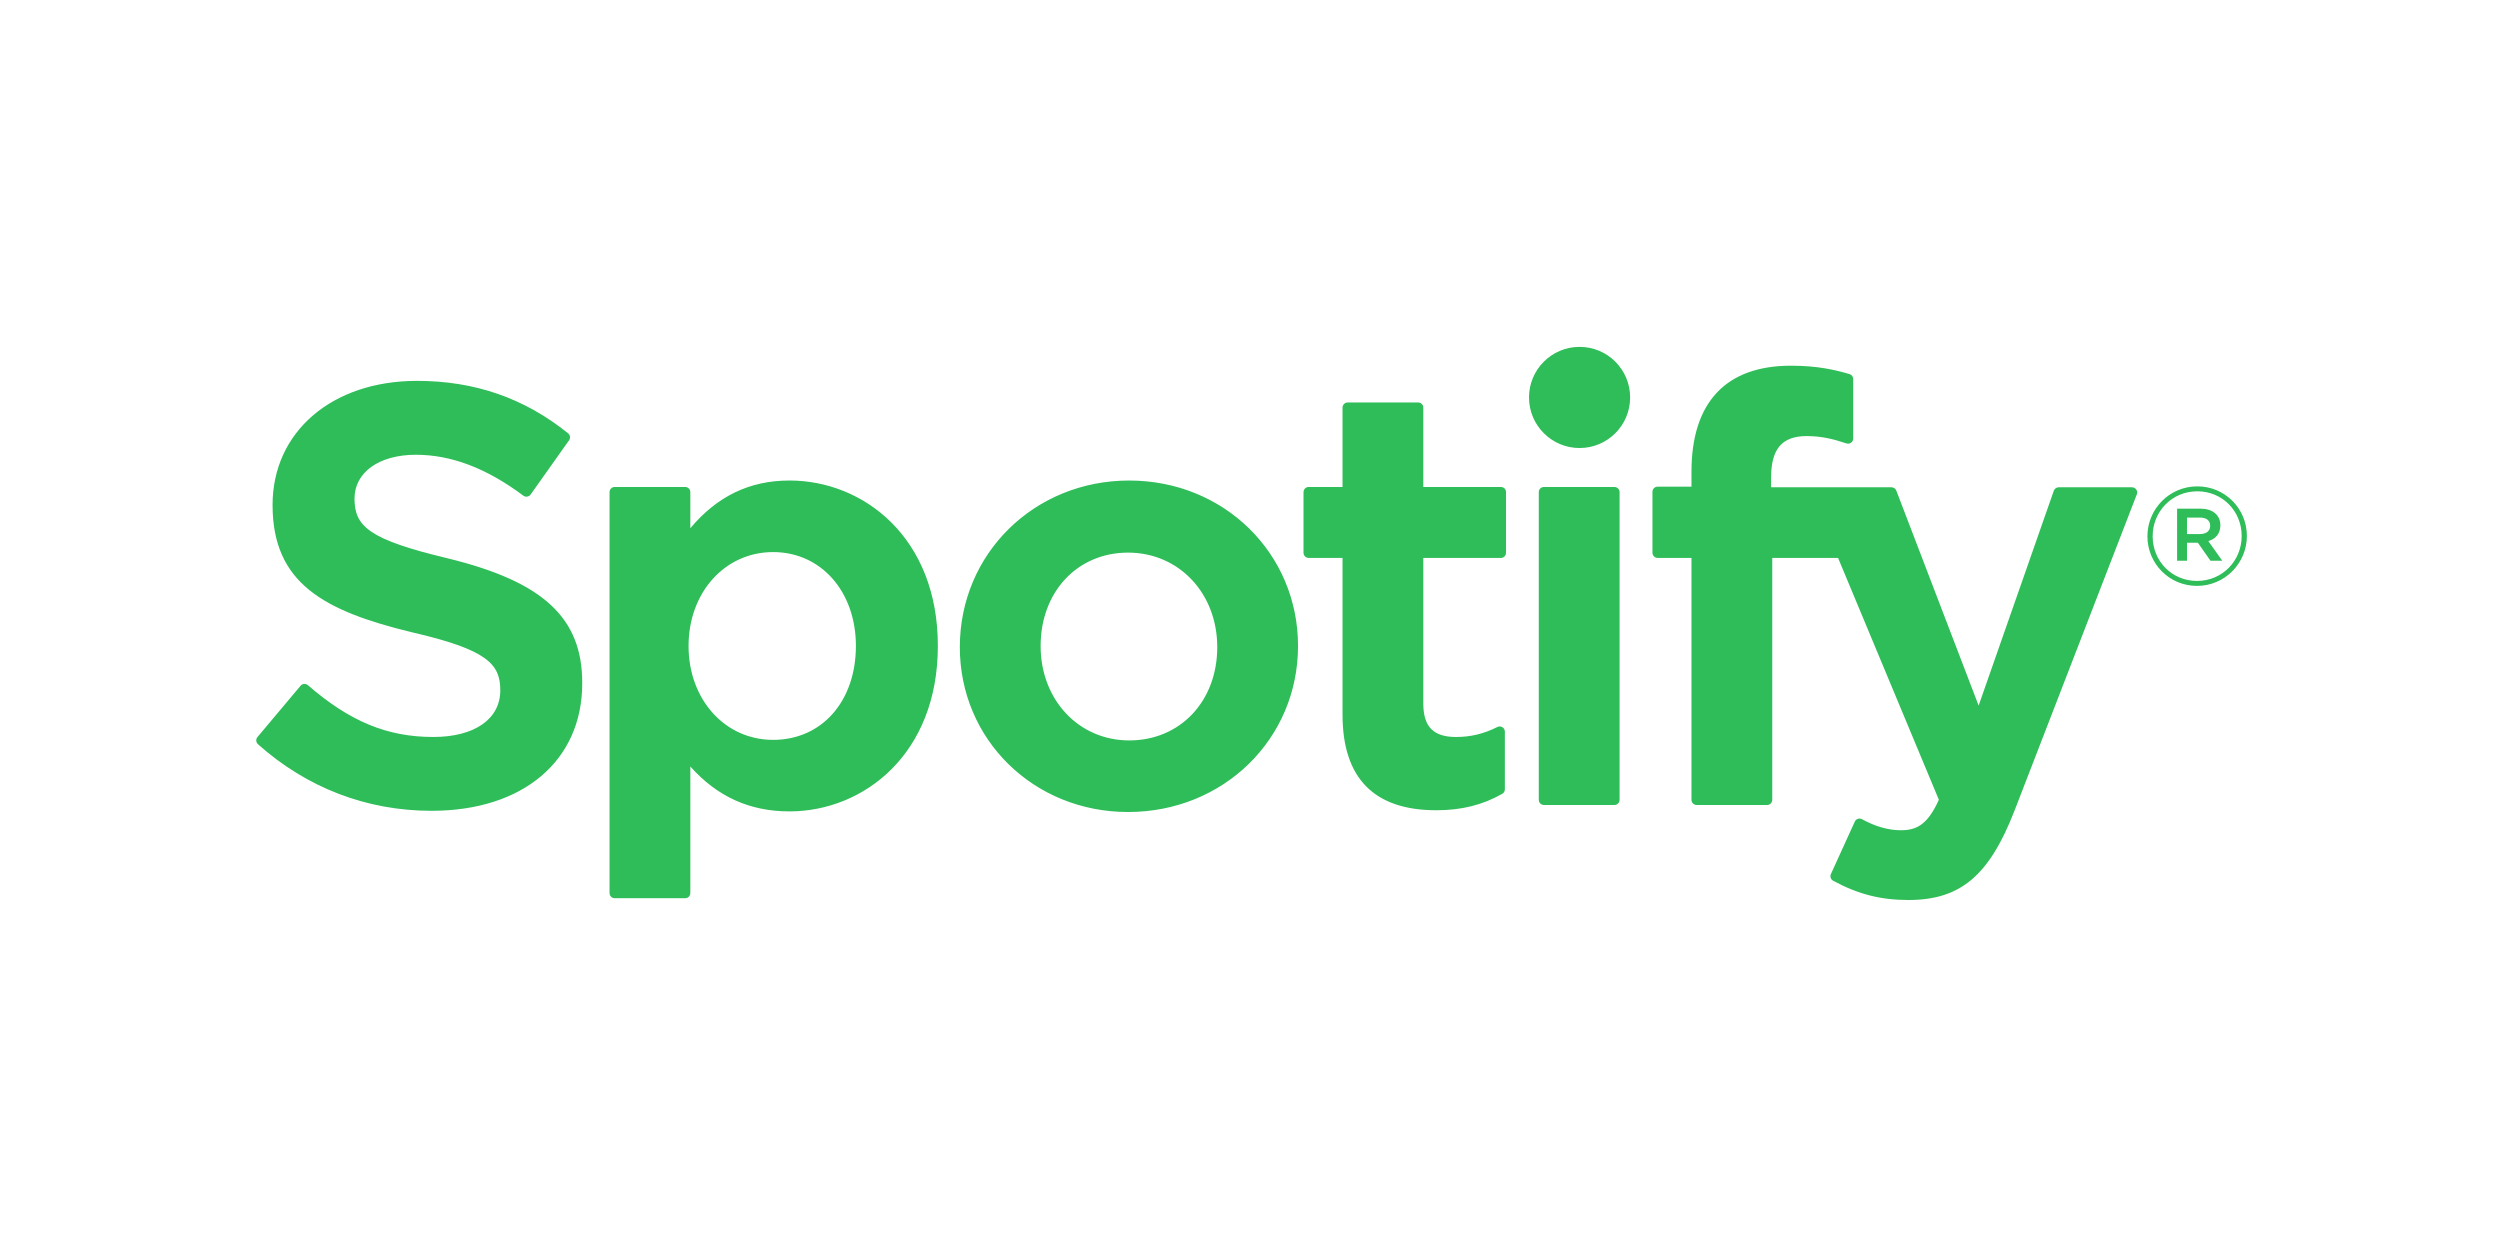
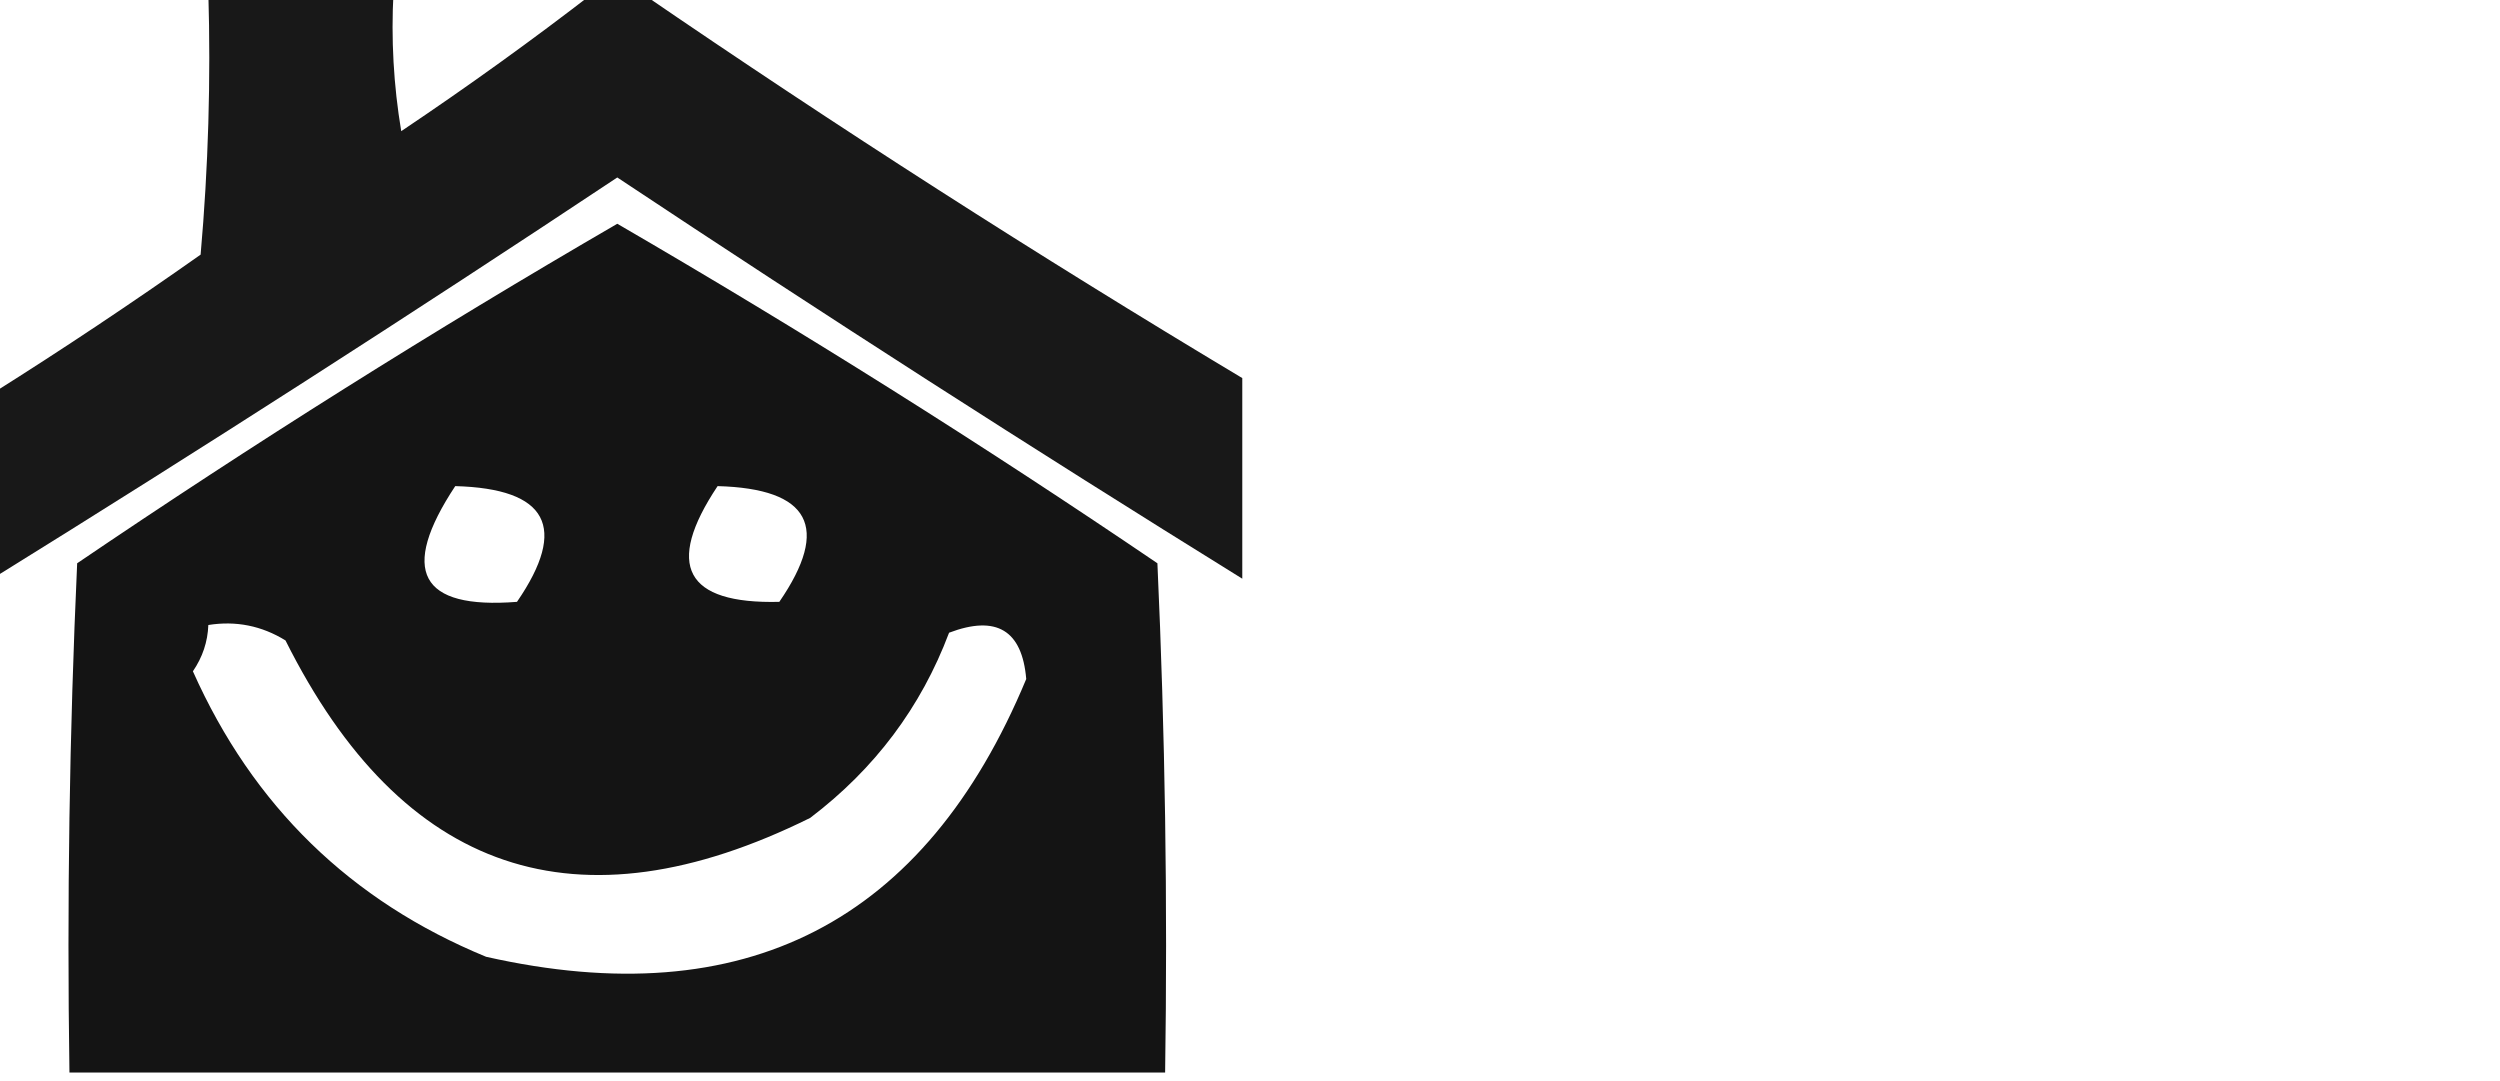
- <svg xmlns="http://www.w3.org/2000/svg" width="800px" height="400px" viewBox="0 0 800 400" version="1.1">
-   <g id="logo-spotify" stroke="none" stroke-width="1" fill="none" fill-rule="evenodd">
-     <g id="spotify-1" transform="translate(82, 111)" fill="#2EBD59" fill-rule="nonzero">
-       <path d="M61.116,67.622 C35.928,61.612 31.444,57.394 31.444,48.53 C31.444,40.157 39.323,34.522 51.04,34.522 C62.398,34.522 73.66,38.801 85.467,47.61 C85.824,47.877 86.272,47.983 86.713,47.914 C87.153,47.847 87.544,47.605 87.801,47.241 L100.1,29.894 C100.605,29.179 100.467,28.194 99.786,27.649 C85.734,16.366 69.909,10.88 51.413,10.88 C24.217,10.88 5.221,27.211 5.221,50.577 C5.221,75.634 21.607,84.506 49.925,91.354 C74.028,96.909 78.095,101.564 78.095,109.883 C78.095,119.102 69.869,124.833 56.632,124.833 C41.93,124.833 29.938,119.878 16.523,108.253 C16.19,107.966 15.733,107.835 15.312,107.86 C14.868,107.896 14.462,108.102 14.18,108.442 L0.39,124.863 C-0.188,125.545 -0.115,126.563 0.554,127.152 C16.162,141.095 35.359,148.459 56.075,148.459 C85.38,148.459 104.318,132.437 104.318,107.638 C104.37,86.704 91.845,75.112 61.168,67.645 L61.116,67.622 L61.116,67.622 Z M170.618,42.766 C157.915,42.766 147.496,47.772 138.905,58.03 L138.905,46.484 C138.905,45.573 138.166,44.83 137.257,44.83 L114.703,44.83 C113.792,44.83 113.055,45.573 113.055,46.484 L113.055,174.778 C113.055,175.689 113.792,176.432 114.703,176.432 L137.257,176.432 C138.166,176.432 138.905,175.689 138.905,174.778 L138.905,134.281 C147.498,143.93 157.919,148.646 170.618,148.646 C194.22,148.646 218.113,130.465 218.113,95.712 C218.148,60.95 194.248,42.764 170.644,42.764 L170.618,42.766 Z M191.887,95.712 C191.887,113.409 180.993,125.759 165.393,125.759 C149.972,125.759 138.338,112.848 138.338,95.712 C138.338,78.578 149.972,65.665 165.393,65.665 C180.74,65.663 191.889,78.297 191.889,95.71 L191.887,95.712 L191.887,95.712 Z M279.353,42.766 C248.957,42.766 225.144,66.186 225.144,96.09 C225.144,125.668 248.793,148.842 278.98,148.842 C309.484,148.842 333.37,125.501 333.37,95.712 C333.37,66.026 309.644,42.77 279.351,42.77 L279.353,42.766 L279.353,42.766 Z M279.353,125.935 C263.185,125.935 250.997,112.937 250.997,95.703 C250.997,78.396 262.764,65.837 278.98,65.837 C295.252,65.837 307.523,78.835 307.523,96.081 C307.523,113.385 295.677,125.935 279.355,125.935 L279.353,125.935 L279.353,125.935 Z M398.279,44.83 L373.461,44.83 L373.461,19.44 C373.461,18.531 372.725,17.788 371.814,17.788 L349.264,17.788 C348.352,17.788 347.611,18.531 347.611,19.44 L347.611,44.83 L336.767,44.83 C335.86,44.83 335.124,45.573 335.124,46.484 L335.124,65.879 C335.124,66.789 335.86,67.533 336.767,67.533 L347.611,67.533 L347.611,117.718 C347.611,137.999 357.699,148.281 377.594,148.281 C385.684,148.281 392.396,146.61 398.721,143.021 C399.235,142.733 399.554,142.179 399.554,141.59 L399.554,123.12 C399.554,122.55 399.258,122.011 398.77,121.713 C398.279,121.405 397.667,121.389 397.164,121.638 C392.819,123.826 388.619,124.835 383.925,124.835 C376.689,124.835 373.461,121.548 373.461,114.18 L373.461,67.542 L398.279,67.542 C399.19,67.542 399.923,66.8 399.923,65.888 L399.923,46.495 C399.958,45.583 399.226,44.841 398.303,44.841 L398.279,44.83 L398.279,44.83 Z M484.751,44.929 L484.751,41.811 C484.751,32.637 488.267,28.546 496.151,28.546 C500.853,28.546 504.629,29.48 508.859,30.892 C509.38,31.056 509.923,30.974 510.347,30.662 C510.782,30.35 511.028,29.85 511.028,29.32 L511.028,10.303 C511.028,9.576 510.561,8.933 509.861,8.719 C505.392,7.389 499.675,6.024 491.115,6.024 C470.284,6.024 459.273,17.762 459.273,39.956 L459.273,44.732 L448.438,44.732 C447.528,44.732 446.783,45.475 446.783,46.385 L446.783,65.879 C446.783,66.789 447.528,67.533 448.438,67.533 L459.273,67.533 L459.273,144.941 C459.273,145.853 460.008,146.596 460.918,146.596 L483.471,146.596 C484.382,146.596 485.124,145.853 485.124,144.941 L485.124,67.539 L506.182,67.539 L538.438,144.928 C534.776,153.059 531.175,154.677 526.26,154.677 C522.286,154.677 518.102,153.49 513.824,151.147 C513.421,150.925 512.944,150.889 512.51,151.023 C512.08,151.175 511.718,151.495 511.535,151.914 L503.891,168.694 C503.527,169.487 503.838,170.418 504.601,170.83 C512.582,175.154 519.785,177 528.688,177 C545.342,177 554.546,169.238 562.661,148.356 L601.787,47.188 C601.984,46.679 601.925,46.104 601.613,45.653 C601.303,45.205 600.803,44.935 600.256,44.935 L576.777,44.935 C576.074,44.935 575.445,45.382 575.215,46.043 L551.163,114.786 L524.819,45.998 C524.579,45.358 523.962,44.934 523.279,44.934 L484.746,44.934 L484.751,44.929 L484.751,44.929 Z M434.617,44.83 L412.063,44.83 C411.152,44.83 410.41,45.573 410.41,46.484 L410.41,144.941 C410.41,145.853 411.152,146.596 412.063,146.596 L434.617,146.596 C435.526,146.596 436.27,145.853 436.27,144.941 L436.27,46.491 C436.271,46.052 436.097,45.63 435.786,45.32 C435.476,45.009 435.054,44.835 434.615,44.837 L434.617,44.83 Z M423.468,0 C414.533,0 407.283,7.237 407.283,16.177 C407.283,25.123 414.535,32.369 423.468,32.369 C432.399,32.369 439.642,25.123 439.642,16.177 C439.642,7.239 432.396,0 423.477,0 L423.468,0 L423.468,0 Z M621.045,76.486 C612.119,76.486 605.174,69.313 605.174,60.603 C605.174,51.893 612.21,44.638 621.129,44.638 C630.055,44.638 637,51.809 637,60.512 C637,69.223 629.962,76.486 621.043,76.486 L621.045,76.486 L621.045,76.486 Z M621.132,46.217 C613.002,46.217 606.851,52.684 606.851,60.603 C606.851,68.518 612.959,74.898 621.05,74.898 C629.178,74.898 635.336,68.436 635.336,60.512 C635.336,52.597 629.222,46.217 621.139,46.217 L621.132,46.217 L621.132,46.217 Z M624.651,62.146 L629.14,68.435 L625.355,68.435 L621.313,62.665 L617.838,62.665 L617.838,68.435 L614.67,68.435 L614.67,51.764 L622.099,51.764 C625.97,51.764 628.515,53.746 628.515,57.082 C628.532,59.815 626.947,61.485 624.665,62.146 L624.651,62.146 L624.651,62.146 Z M621.968,54.624 L617.836,54.624 L617.836,59.897 L621.968,59.897 C624.031,59.897 625.262,58.888 625.262,57.258 C625.262,55.543 624.026,54.624 621.97,54.624 L621.968,54.624 L621.968,54.624 Z" id="Shape" />
-     </g>
+ <svg xmlns="http://www.w3.org/2000/svg" version="1.1" width="162px" height="70px" style="shape-rendering:geometricPrecision; text-rendering:geometricPrecision; image-rendering:optimizeQuality; fill-rule:evenodd; clip-rule:evenodd">
+   <g>
+     <path style="opacity:0.904" fill="#00000" d="M 13.5,-0.5 C 17.5,-0.5 21.5,-0.5 25.5,-0.5C 25.335,2.518 25.502,5.518 26,8.5C 30.322,5.601 34.489,2.601 38.5,-0.5C 39.5,-0.5 40.5,-0.5 41.5,-0.5C 54.227,8.22 67.227,16.553 80.5,24.5C 80.5,28.833 80.5,33.167 80.5,37.5C 66.883,29.057 53.383,20.39 40,11.5C 26.617,20.39 13.117,29.057 -0.5,37.5C -0.5,33.5 -0.5,29.5 -0.5,25.5C 4.057,22.634 8.557,19.634 13,16.5C 13.499,10.843 13.666,5.176 13.5,-0.5 Z" />
+   </g>
+   <g>
+     <path style="opacity:0.921" fill="#00000" d="M 75.5,69.5 C 51.833,69.5 28.167,69.5 4.5,69.5C 4.333,58.495 4.5,47.495 5,36.5C 16.41,28.756 28.077,21.422 40,14.5C 51.923,21.422 63.59,28.756 75,36.5C 75.5,47.495 75.666,58.495 75.5,69.5 Z M 29.5,31.5 C 35.488,31.664 36.821,34.164 33.5,39C 27.202,39.495 25.868,36.995 29.5,31.5 Z M 46.5,31.5 C 52.488,31.664 53.821,34.164 50.5,39C 44.403,39.148 43.07,36.648 46.5,31.5 Z M 13.5,40.5 C 15.288,40.215 16.955,40.548 18.5,41.5C 26.074,56.636 37.408,60.469 52.5,53C 56.683,49.826 59.683,45.826 61.5,41C 64.567,39.836 66.233,40.836 66.5,44C 59.941,59.78 48.274,65.78 31.5,62C 22.722,58.389 16.389,52.223 12.5,43.5C 13.127,42.583 13.461,41.583 13.5,40.5 Z" />
  </g>
</svg>
